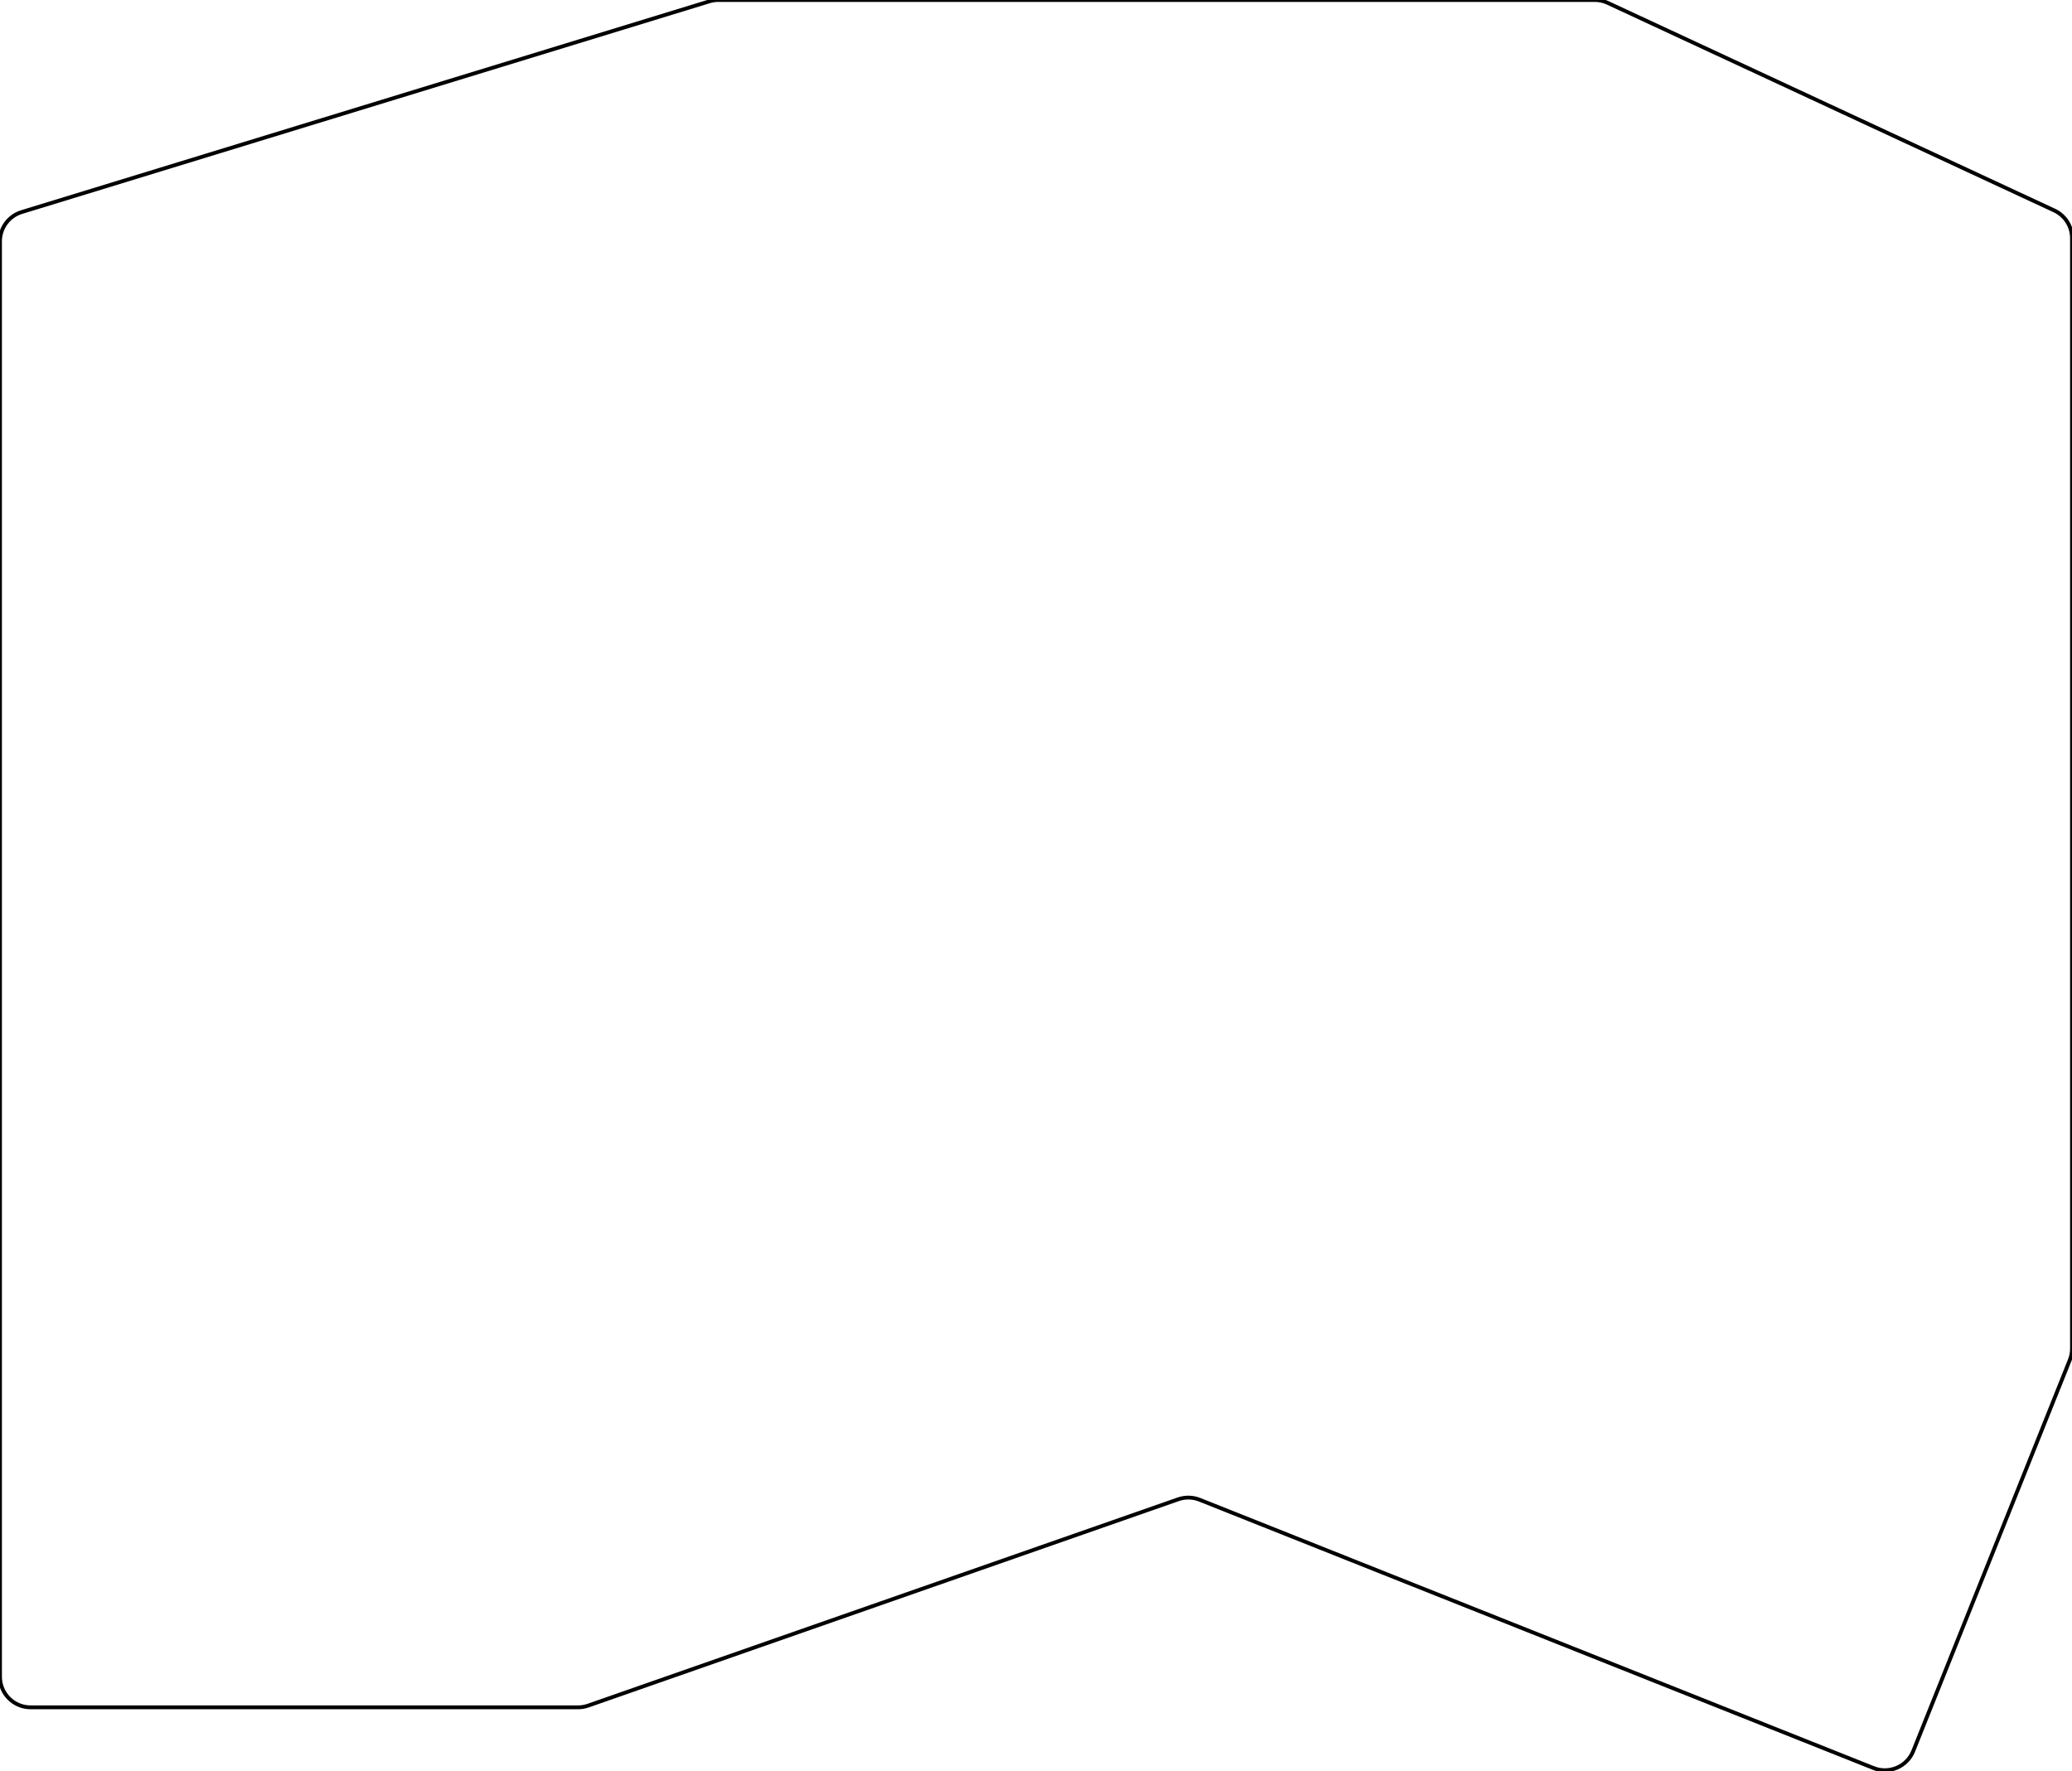
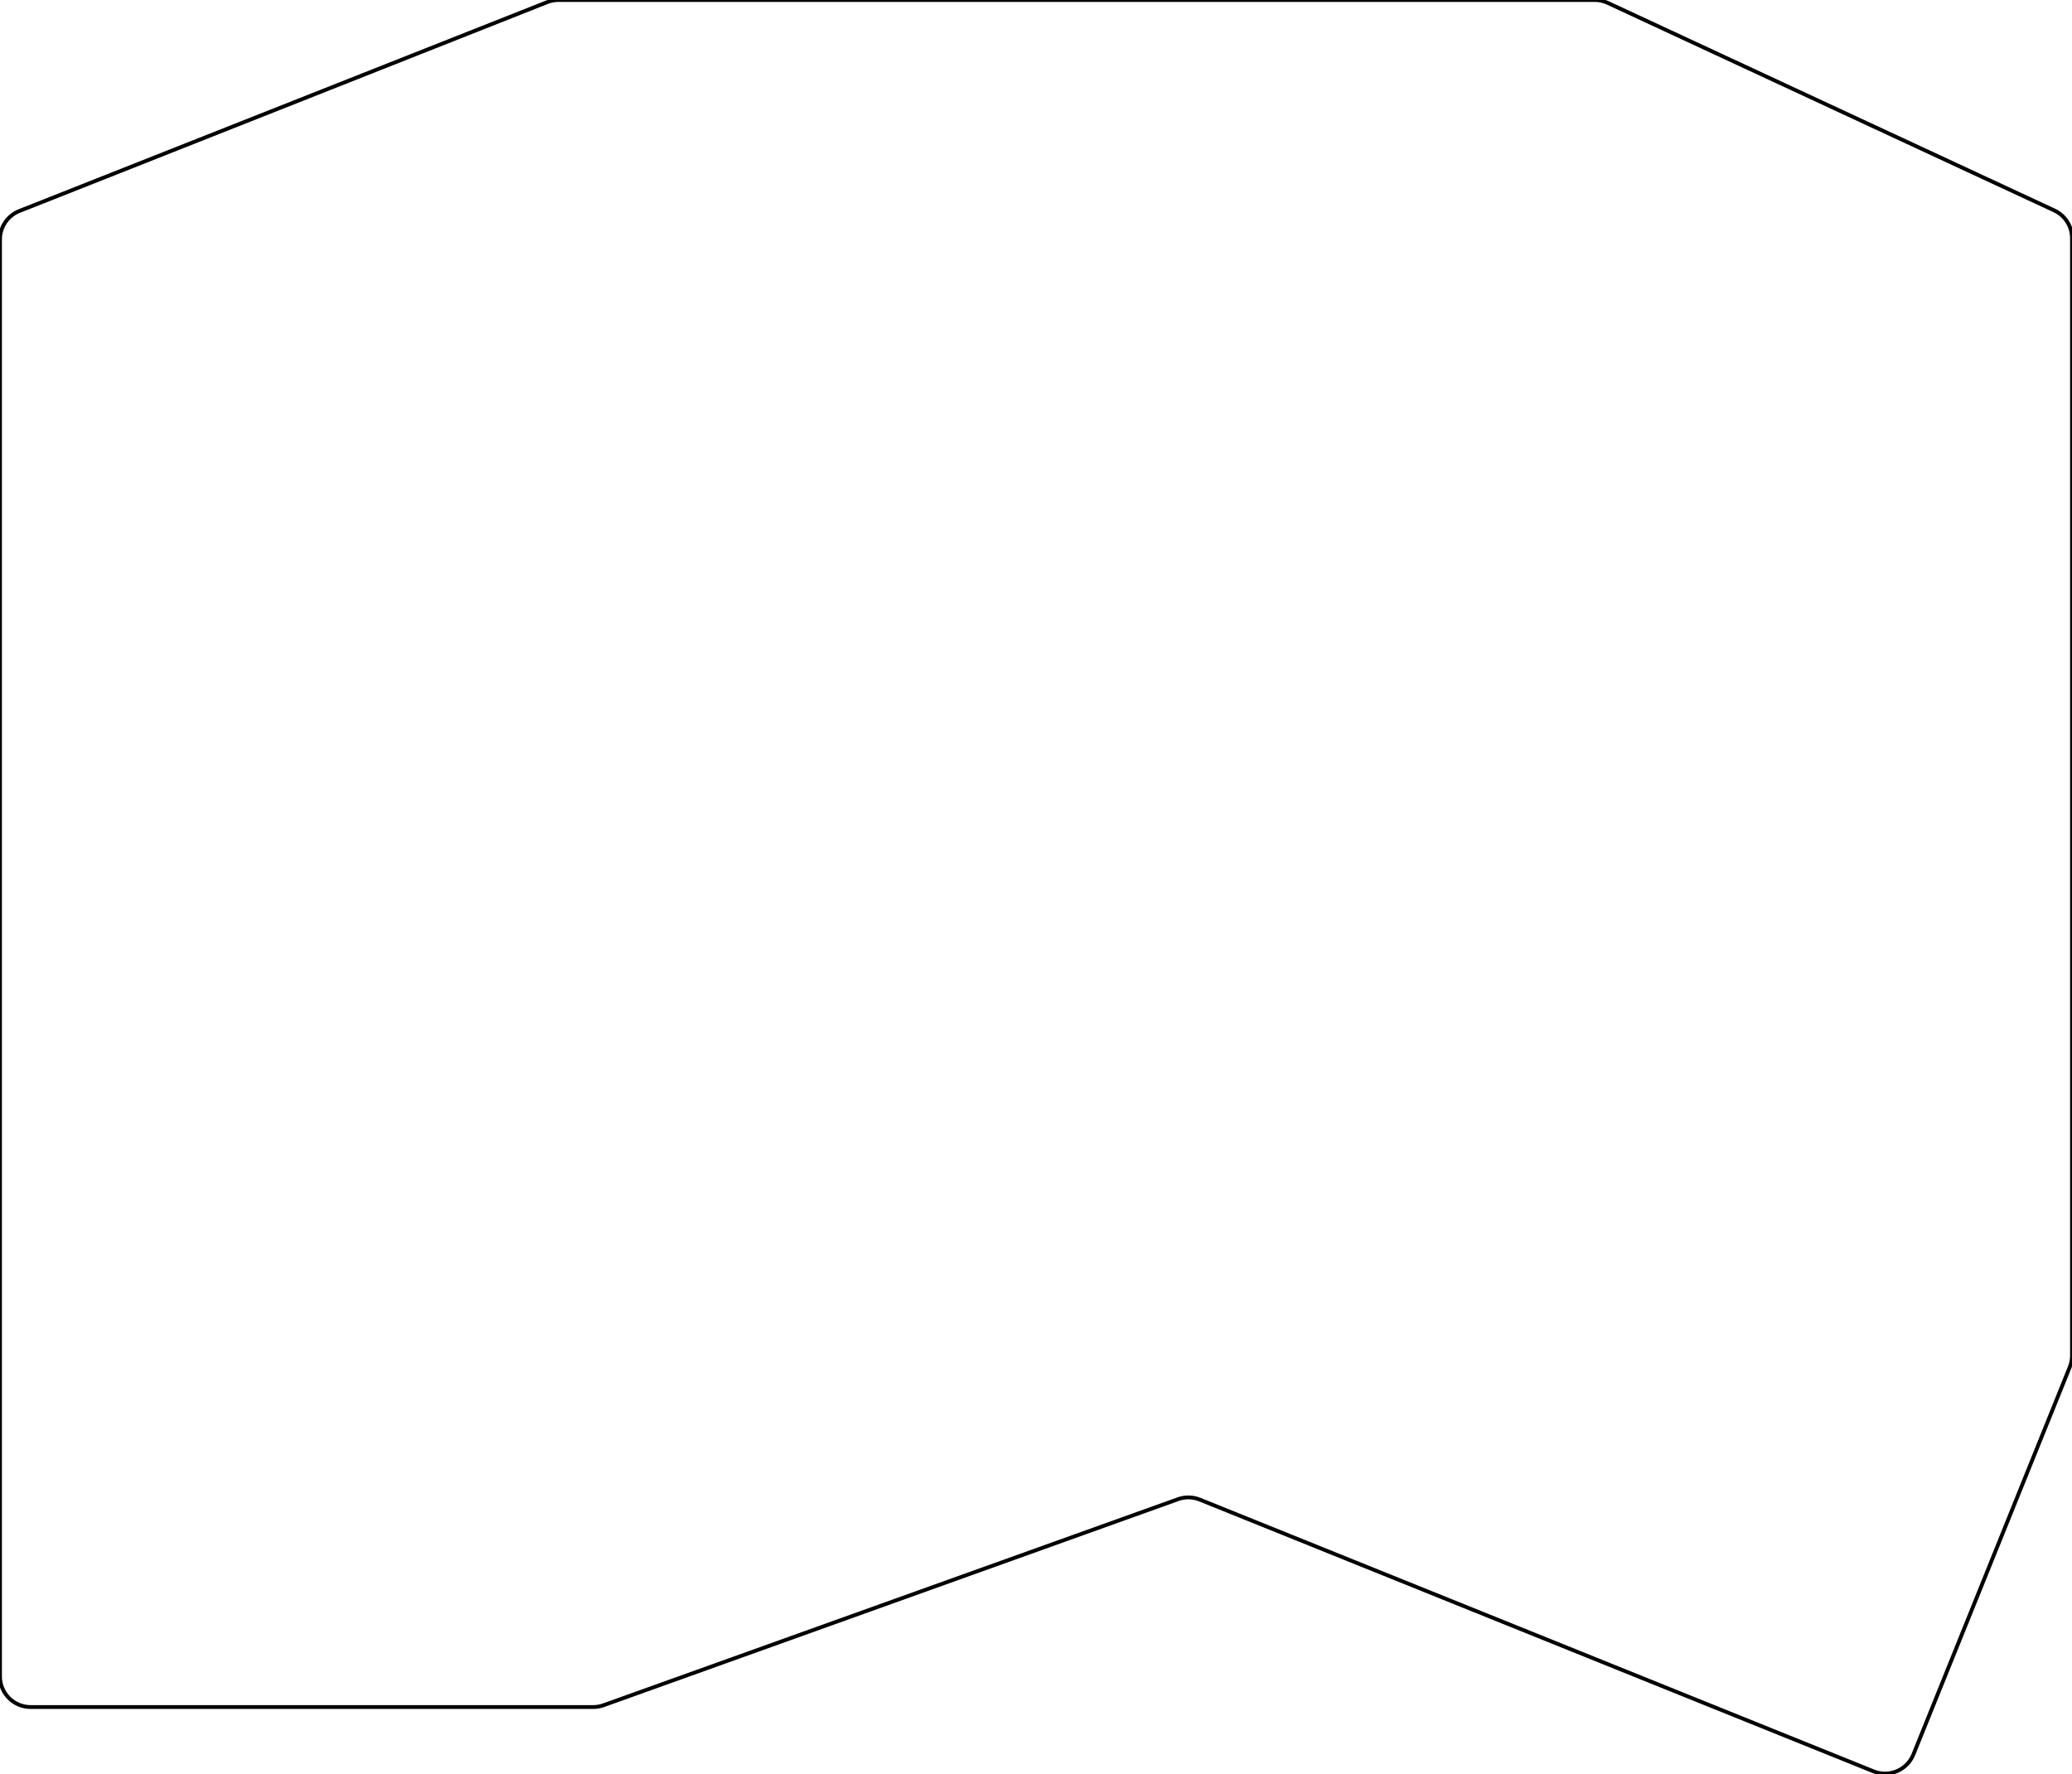
- <svg xmlns="http://www.w3.org/2000/svg" width="135.35mm" height="115.646mm" viewBox="0 0 135.35 115.646">
+ <svg xmlns="http://www.w3.org/2000/svg" width="135.35mm" height="115.886mm" viewBox="0 0 135.35 115.886">
  <g id="svgGroup" stroke-linecap="round" fill-rule="evenodd" font-size="9pt" stroke="#000" stroke-width="0.25mm" fill="none" style="stroke:#000;stroke-width:0.25mm;fill:none">
-     <path d="M 0 109.538 L 0 15.766 A 2 2 0 0 1 1.414 13.854 L 46.339 0.088 A 2 2 0 0 1 46.925 0 L 104.175 0 A 2 2 0 0 1 105.018 0.186 L 134.193 13.75 A 2 2 0 0 1 135.35 15.563 L 135.35 88.102 A 2 2 0 0 1 135.207 88.845 L 124.982 114.389 A 2 2 0 0 1 122.385 115.504 L 78.364 97.977 A 2 2 0 0 0 76.964 97.947 L 38.421 111.425 A 2 2 0 0 1 37.76 111.538 L 2 111.538 A 2 2 0 0 1 0 109.538 Z" vector-effect="non-scaling-stroke" />
+     <path d="M 0 109.538 L 0 15.647 A 2 2 0 0 1 1.264 13.787 L 35.745 0.14 A 2 2 0 0 1 36.481 0 L 104.175 0 A 2 2 0 0 1 105.018 0.186 L 134.193 13.75 A 2 2 0 0 1 135.35 15.563 L 135.35 88.574 A 2 2 0 0 1 135.205 89.323 L 124.991 114.635 A 2 2 0 0 1 122.388 115.741 L 78.376 97.986 A 2 2 0 0 0 76.952 97.958 L 39.427 111.42 A 2 2 0 0 1 38.752 111.538 L 2 111.538 A 2 2 0 0 1 0 109.538 Z" vector-effect="non-scaling-stroke" />
  </g>
</svg>
